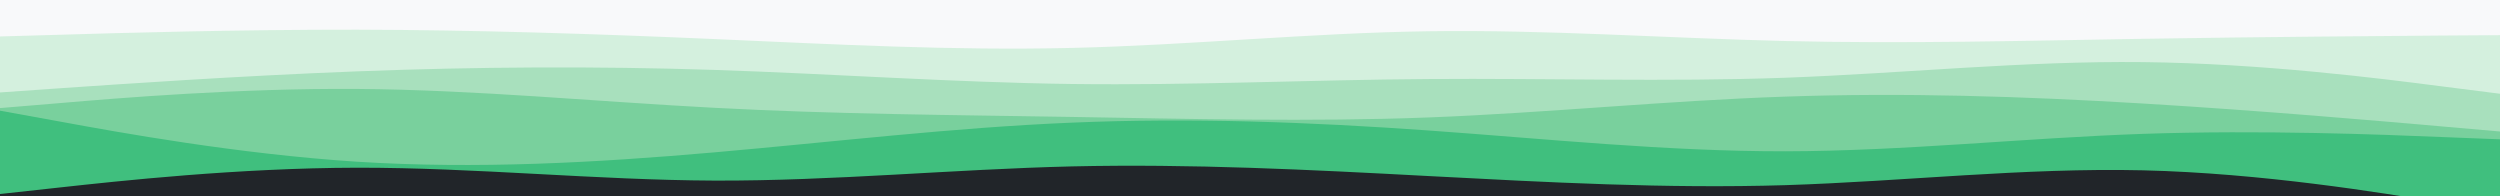
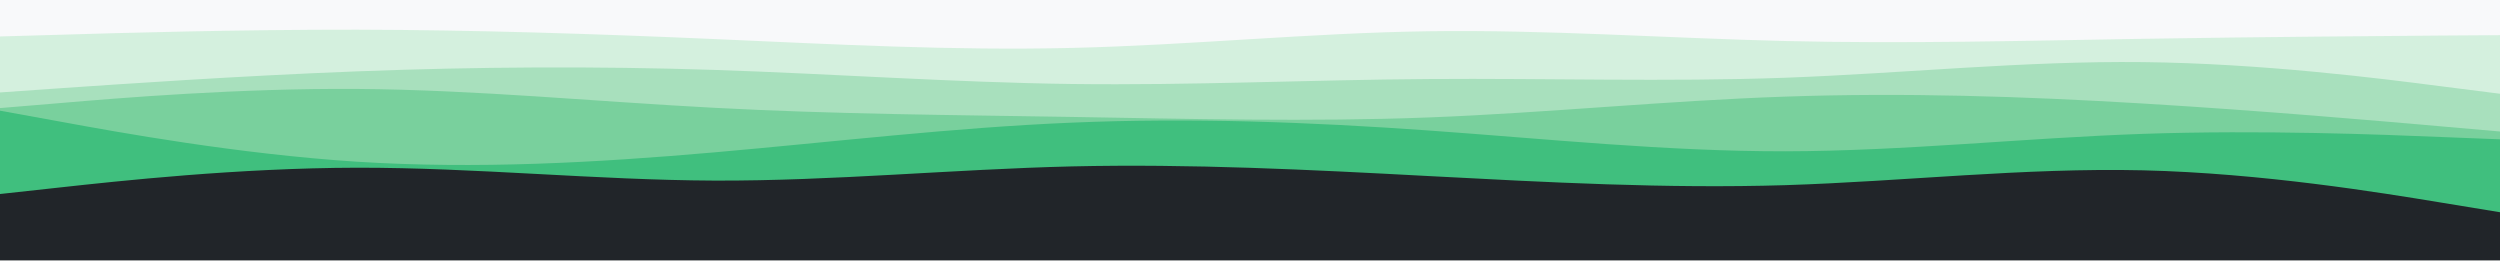
- <svg xmlns="http://www.w3.org/2000/svg" id="visual" version="1.1" width="100%" viewBox="0 0 1920 150" preserveAspectRatio="xMidYMid meet">
+ <svg xmlns="http://www.w3.org/2000/svg" id="visual" version="1.1" width="100%" viewBox="0 0 1920 200" preserveAspectRatio="xMidYMid meet">
  <rect x="0" y="0" width="1920" height="200" fill="#212529" />
  <path d="M0 149L45.7 144C91.3 139 182.7 129 274.2 128.8C365.7 128.7 457.3 138.3 548.8 138.7C640.3 139 731.7 130 823 127.8C914.3 125.7 1005.7 130.3 1097 135.2C1188.3 140 1279.7 145 1371.2 142.2C1462.7 139.3 1554.3 128.7 1645.8 130.8C1737.3 133 1828.7 148 1874.3 155.5L1920 163L1920 0L1874.3 0C1828.7 0 1737.3 0 1645.8 0C1554.3 0 1462.7 0 1371.2 0C1279.7 0 1188.3 0 1097 0C1005.7 0 914.3 0 823 0C731.7 0 640.3 0 548.8 0C457.3 0 365.7 0 274.2 0C182.7 0 91.3 0 45.7 0L0 0Z" fill="#40bf7e" />
  <path d="M0 85L45.7 93.3C91.3 101.7 182.7 118.3 274.2 124.2C365.7 130 457.3 125 548.8 117C640.3 109 731.7 98 823 94.2C914.3 90.3 1005.7 93.7 1097 100.2C1188.3 106.7 1279.7 116.3 1371.2 116.2C1462.7 116 1554.3 106 1645.8 102.8C1737.3 99.7 1828.7 103.3 1874.3 105.2L1920 107L1920 0L1874.3 0C1828.7 0 1737.3 0 1645.8 0C1554.3 0 1462.7 0 1371.2 0C1279.7 0 1188.3 0 1097 0C1005.7 0 914.3 0 823 0C731.7 0 640.3 0 548.8 0C457.3 0 365.7 0 274.2 0C182.7 0 91.3 0 45.7 0L0 0Z" fill="#79d09d" />
  <path d="M0 83L45.7 79.2C91.3 75.3 182.7 67.7 274.2 68.3C365.7 69 457.3 78 548.8 82.8C640.3 87.7 731.7 88.3 823 89.8C914.3 91.3 1005.7 93.7 1097 90.2C1188.3 86.7 1279.7 77.3 1371.2 74.2C1462.7 71 1554.3 74 1645.8 79.5C1737.3 85 1828.7 93 1874.3 97L1920 101L1920 0L1874.3 0C1828.7 0 1737.3 0 1645.8 0C1554.3 0 1462.7 0 1371.2 0C1279.7 0 1188.3 0 1097 0C1005.7 0 914.3 0 823 0C731.7 0 640.3 0 548.8 0C457.3 0 365.7 0 274.2 0C182.7 0 91.3 0 45.7 0L0 0Z" fill="#a8e0bd" />
  <path d="M0 71L45.7 67.8C91.3 64.7 182.7 58.3 274.2 54.8C365.7 51.3 457.3 50.7 548.8 53.7C640.3 56.7 731.7 63.3 823 64.5C914.3 65.7 1005.7 61.3 1097 60.7C1188.3 60 1279.7 63 1371.2 59.7C1462.7 56.3 1554.3 46.7 1645.8 47.7C1737.3 48.7 1828.7 60.3 1874.3 66.2L1920 72L1920 0L1874.3 0C1828.7 0 1737.3 0 1645.8 0C1554.3 0 1462.7 0 1371.2 0C1279.7 0 1188.3 0 1097 0C1005.7 0 914.3 0 823 0C731.7 0 640.3 0 548.8 0C457.3 0 365.7 0 274.2 0C182.7 0 91.3 0 45.7 0L0 0Z" fill="#d4f0de" />
  <path d="M0 28L45.7 26.7C91.3 25.3 182.7 22.7 274.2 22.8C365.7 23 457.3 26 548.8 30C640.3 34 731.7 39 823 36.8C914.3 34.7 1005.7 25.3 1097 24C1188.3 22.7 1279.7 29.3 1371.2 31.5C1462.7 33.7 1554.3 31.3 1645.8 29.8C1737.3 28.3 1828.7 27.7 1874.3 27.3L1920 27L1920 0L1874.3 0C1828.7 0 1737.3 0 1645.8 0C1554.3 0 1462.7 0 1371.2 0C1279.7 0 1188.3 0 1097 0C1005.7 0 914.3 0 823 0C731.7 0 640.3 0 548.8 0C457.3 0 365.7 0 274.2 0C182.7 0 91.3 0 45.7 0L0 0Z" fill="#f8f9fa" />
</svg>
